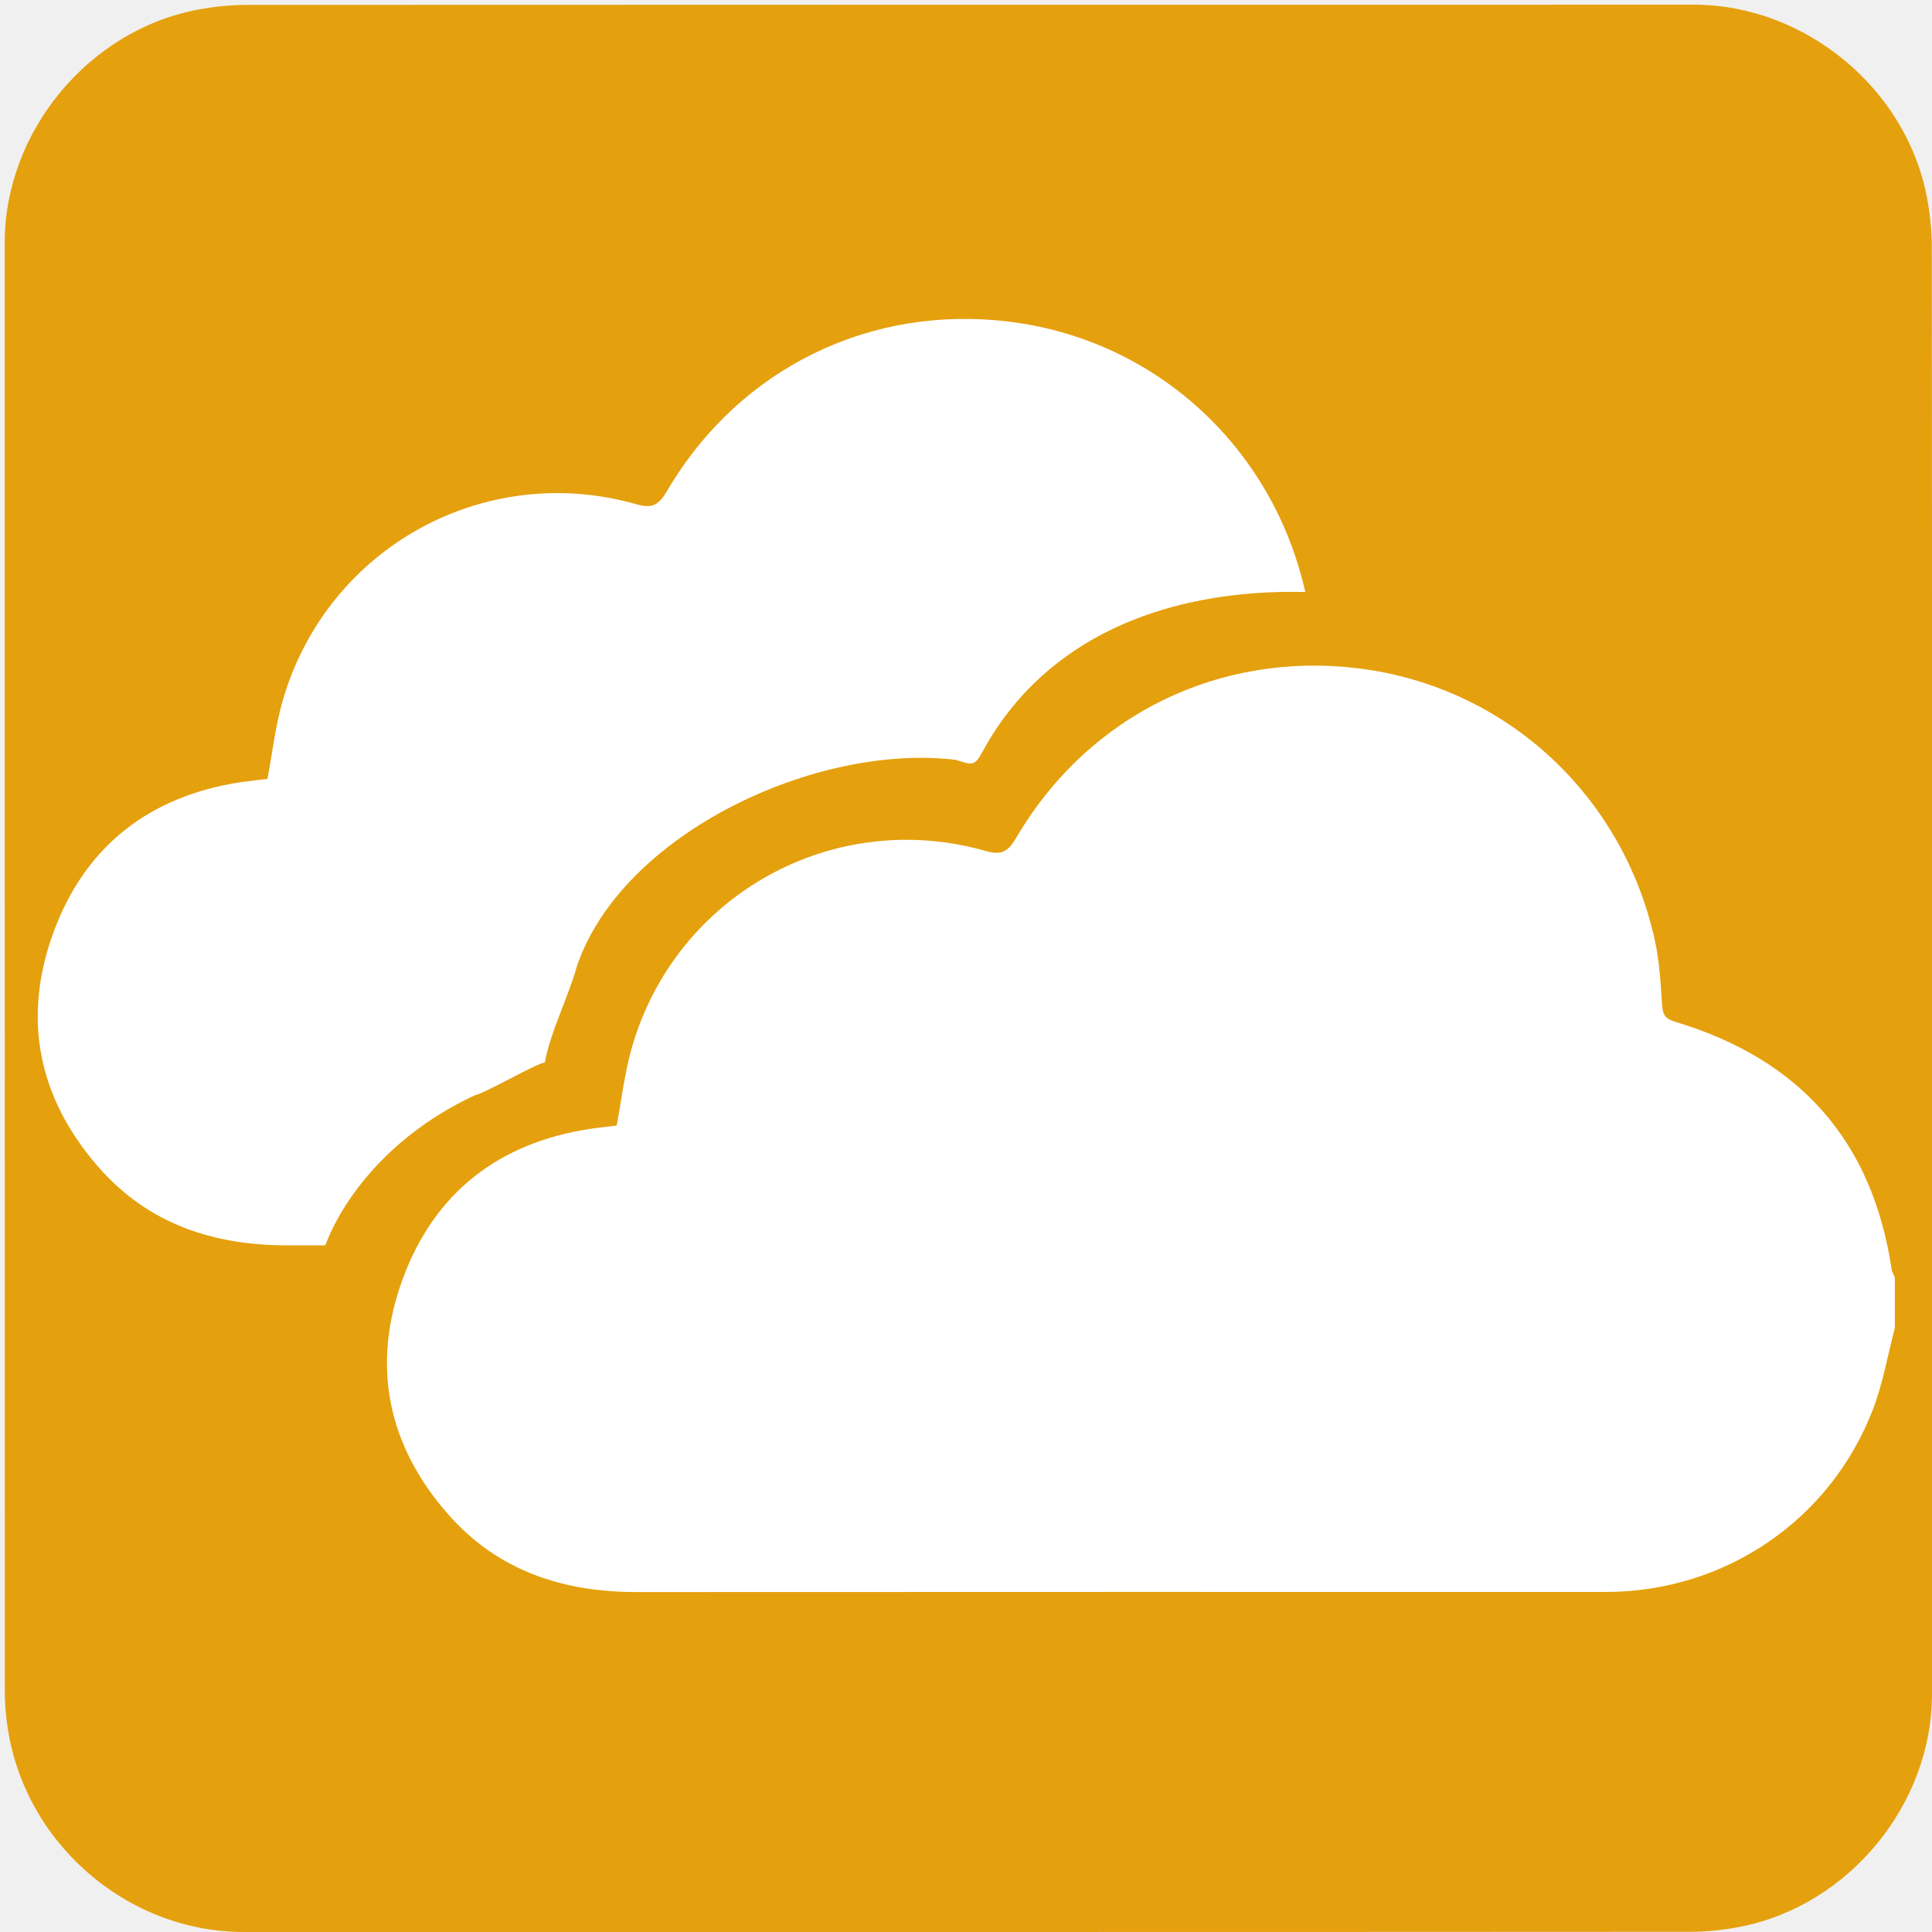
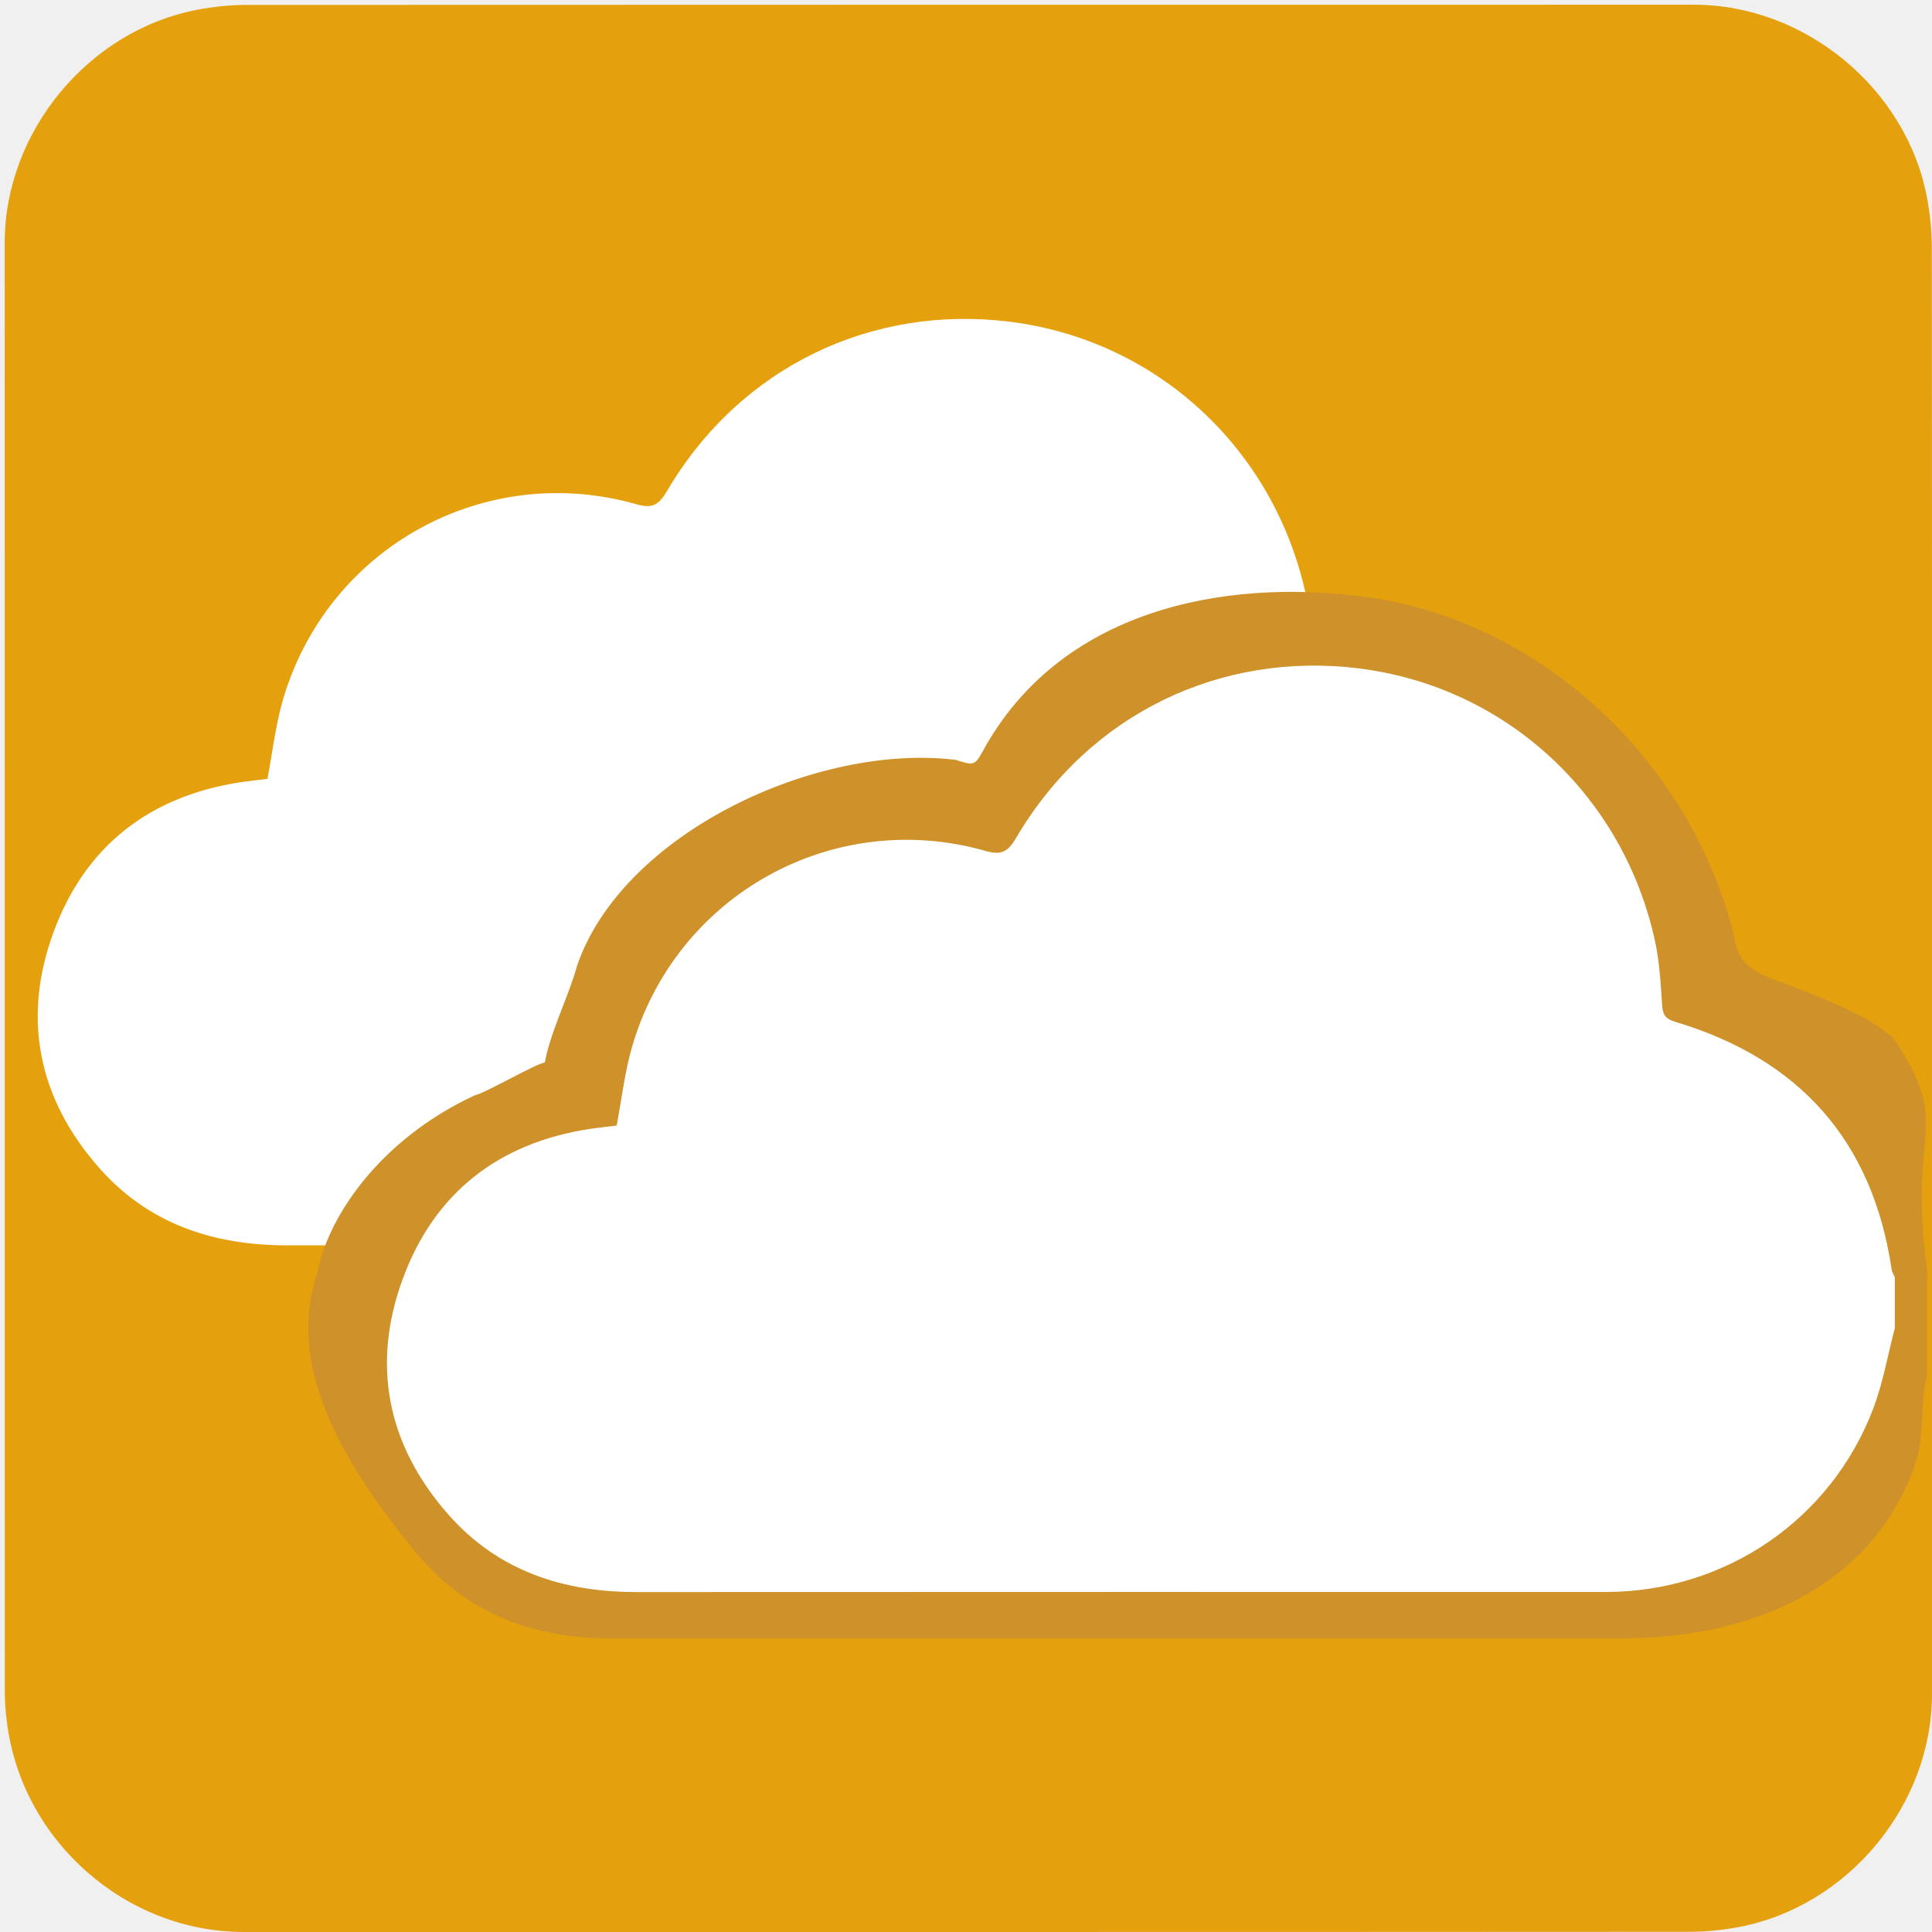
<svg xmlns="http://www.w3.org/2000/svg" id="cloud" viewBox="0 0 769 769" width="500" height="500" shape-rendering="geometricPrecision" text-rendering="geometricPrecision" version="1.1">
  <style id="drift">
    @keyframes cloud1_animation_group__to{0%,to{transform:translate(-34.75px,-34.5px)}60%{transform:translate(-4.75px,-34.5px)}}@keyframes cloud2_animation_group__to{0%,to{transform:translate(0,0)}34%{transform:translate(-20px,0)}}#cloud1_animation_group{animation:cloud1_animation_group__to 10000ms linear infinite normal forwards}#cloud2_animation_group{animation:cloud2_animation_group__to 10000ms linear infinite normal forwards}
  </style>
  <g id="background" transform="matrix(4 0 0 4 -807.766 -2318.526)">
    <path id="square" d="M394.19 676.01v72.19c0 11.03-8.32 21.11-19.18 23.18-1.61.31-3.27.48-4.9.48-47.97.03-95.93.02-143.9.02-11.76 0-22.02-9.02-23.56-20.72a23.27 23.27 0 01-.23-3.12c-.01-48.09-.01-96.18-.01-144.26 0-11.03 8.32-21.12 19.18-23.18 1.61-.31 3.27-.48 4.9-.48 48.01-.02 96.02-.02 144.02-.02 11.03 0 21.13 8.33 23.18 19.18.3 1.61.48 3.27.48 4.9.03 23.94.02 47.89.02 71.83z" fill="#e5a00d" stroke="none" stroke-width="1" />
  </g>
  <g id="clouds" transform="matrix(4 0 0 4 -807.792 -2303.225)">
    <g id="cloud1_animation_group" transform="translate(-34.75 -34.5)">
      <path id="cloud1" d="M390.5 707.96c-.71 2.69-1.18 5.48-2.17 8.07-4.24 11.07-14.77 18.19-26.6 18.19-32.13 0-64.27-.01-96.4.01-7.36.01-13.85-2.11-18.8-7.75-6.05-6.89-7.65-14.87-4.5-23.43 3.15-8.56 9.55-13.53 18.63-14.91.88-.13 1.77-.22 2.65-.33.5-2.63.8-5.31 1.54-7.86 4.42-15.15 20.06-23.79 35.2-19.46 1.63.47 2.25-.01 3.03-1.34 7.31-12.41 20.43-18.51 34.02-16.84 14.77 1.82 26.36 12.69 29.52 27.07.46 2.09.58 4.26.72 6.41.07.96.26 1.38 1.32 1.7 12.32 3.69 19.62 11.81 21.52 24.63.04.28.21.54.32.8v5.04z" fill="#FFF" stroke="none" stroke-width="1" />
    </g>
    <g id="cloud2_animation_group">
      <g id="cloud2_group" stroke="none" stroke-width="1">
-         <path id="cloud2_background" d="M386.585 710.389c-.673 2.757-.161 5.528-1.1 8.183-4.024 11.348-15.213 15.648-26.438 15.648-30.485 0-60.98-.01-91.466.01-6.983.01-13.141-2.163-17.838-7.945-5.74-7.063-11.787-16.196-8.798-24.971.852-4.918 5.429-12.094 14.27-16.212.834-.133 5.506-2.859 6.341-2.972.475-2.696 2.205-6.112 2.907-8.726 4.099-12.003 21.657-20.18 34.258-18.648 1.547.482 1.708.588 2.448-.775 6.936-12.722 21.614-15.691 34.509-13.98 14.657 1.866 28.874 13.443 33.346 30.211.437 2.143.469 3.407 4.728 4.788 9.287 3.5 8.631 4.383 9.637 4.711 5.741 8.384 1.394 7.996 3.196 21.138.038.287-.016 1.952 0 3.077v6.463z" transform="matrix(1.1 0 0 1.1 -31.548 -68.813)" fill="#e5a00d" />
+         <path id="cloud2_background" d="M386.585 710.389c-.673 2.757-.161 5.528-1.1 8.183-4.024 11.348-15.213 15.648-26.438 15.648-30.485 0-60.98-.01-91.466.01-6.983.01-13.141-2.163-17.838-7.945-5.74-7.063-11.787-16.196-8.798-24.971.852-4.918 5.429-12.094 14.27-16.212.834-.133 5.506-2.859 6.341-2.972.475-2.696 2.205-6.112 2.907-8.726 4.099-12.003 21.657-20.18 34.258-18.648 1.547.482 1.708.588 2.448-.775 6.936-12.722 21.614-15.691 34.509-13.98 14.657 1.866 28.874 13.443 33.346 30.211.437 2.143.469 3.407 4.728 4.788 9.287 3.5 8.631 4.383 9.637 4.711 5.741 8.384 1.394 7.996 3.196 21.138.038.287-.016 1.952 0 3.077v6.463z" transform="matrix(1.1 0 0 1.1 -31.548 -68.813)" fill="#cf9129" />
        <path id="cloud2" d="M390.5 707.96c-.71 2.69-1.18 5.48-2.17 8.07-4.24 11.07-14.77 18.19-26.6 18.19-32.13 0-64.27-.01-96.4.01-7.36.01-13.85-2.11-18.8-7.75-6.05-6.89-7.65-14.87-4.5-23.43 3.15-8.56 9.55-13.53 18.63-14.91.88-.13 1.77-.22 2.65-.33.5-2.63.8-5.31 1.54-7.86 4.42-15.15 20.06-23.79 35.2-19.46 1.63.47 2.25-.01 3.03-1.34 7.31-12.41 20.43-18.51 34.02-16.84 14.77 1.82 26.36 12.69 29.52 27.07.46 2.09.58 4.26.72 6.41.07.96.26 1.38 1.32 1.7 12.32 3.69 19.62 11.81 21.52 24.63.04.28.21.54.32.8v5.04z" fill="#FFF" />
      </g>
    </g>
  </g>
</svg>
